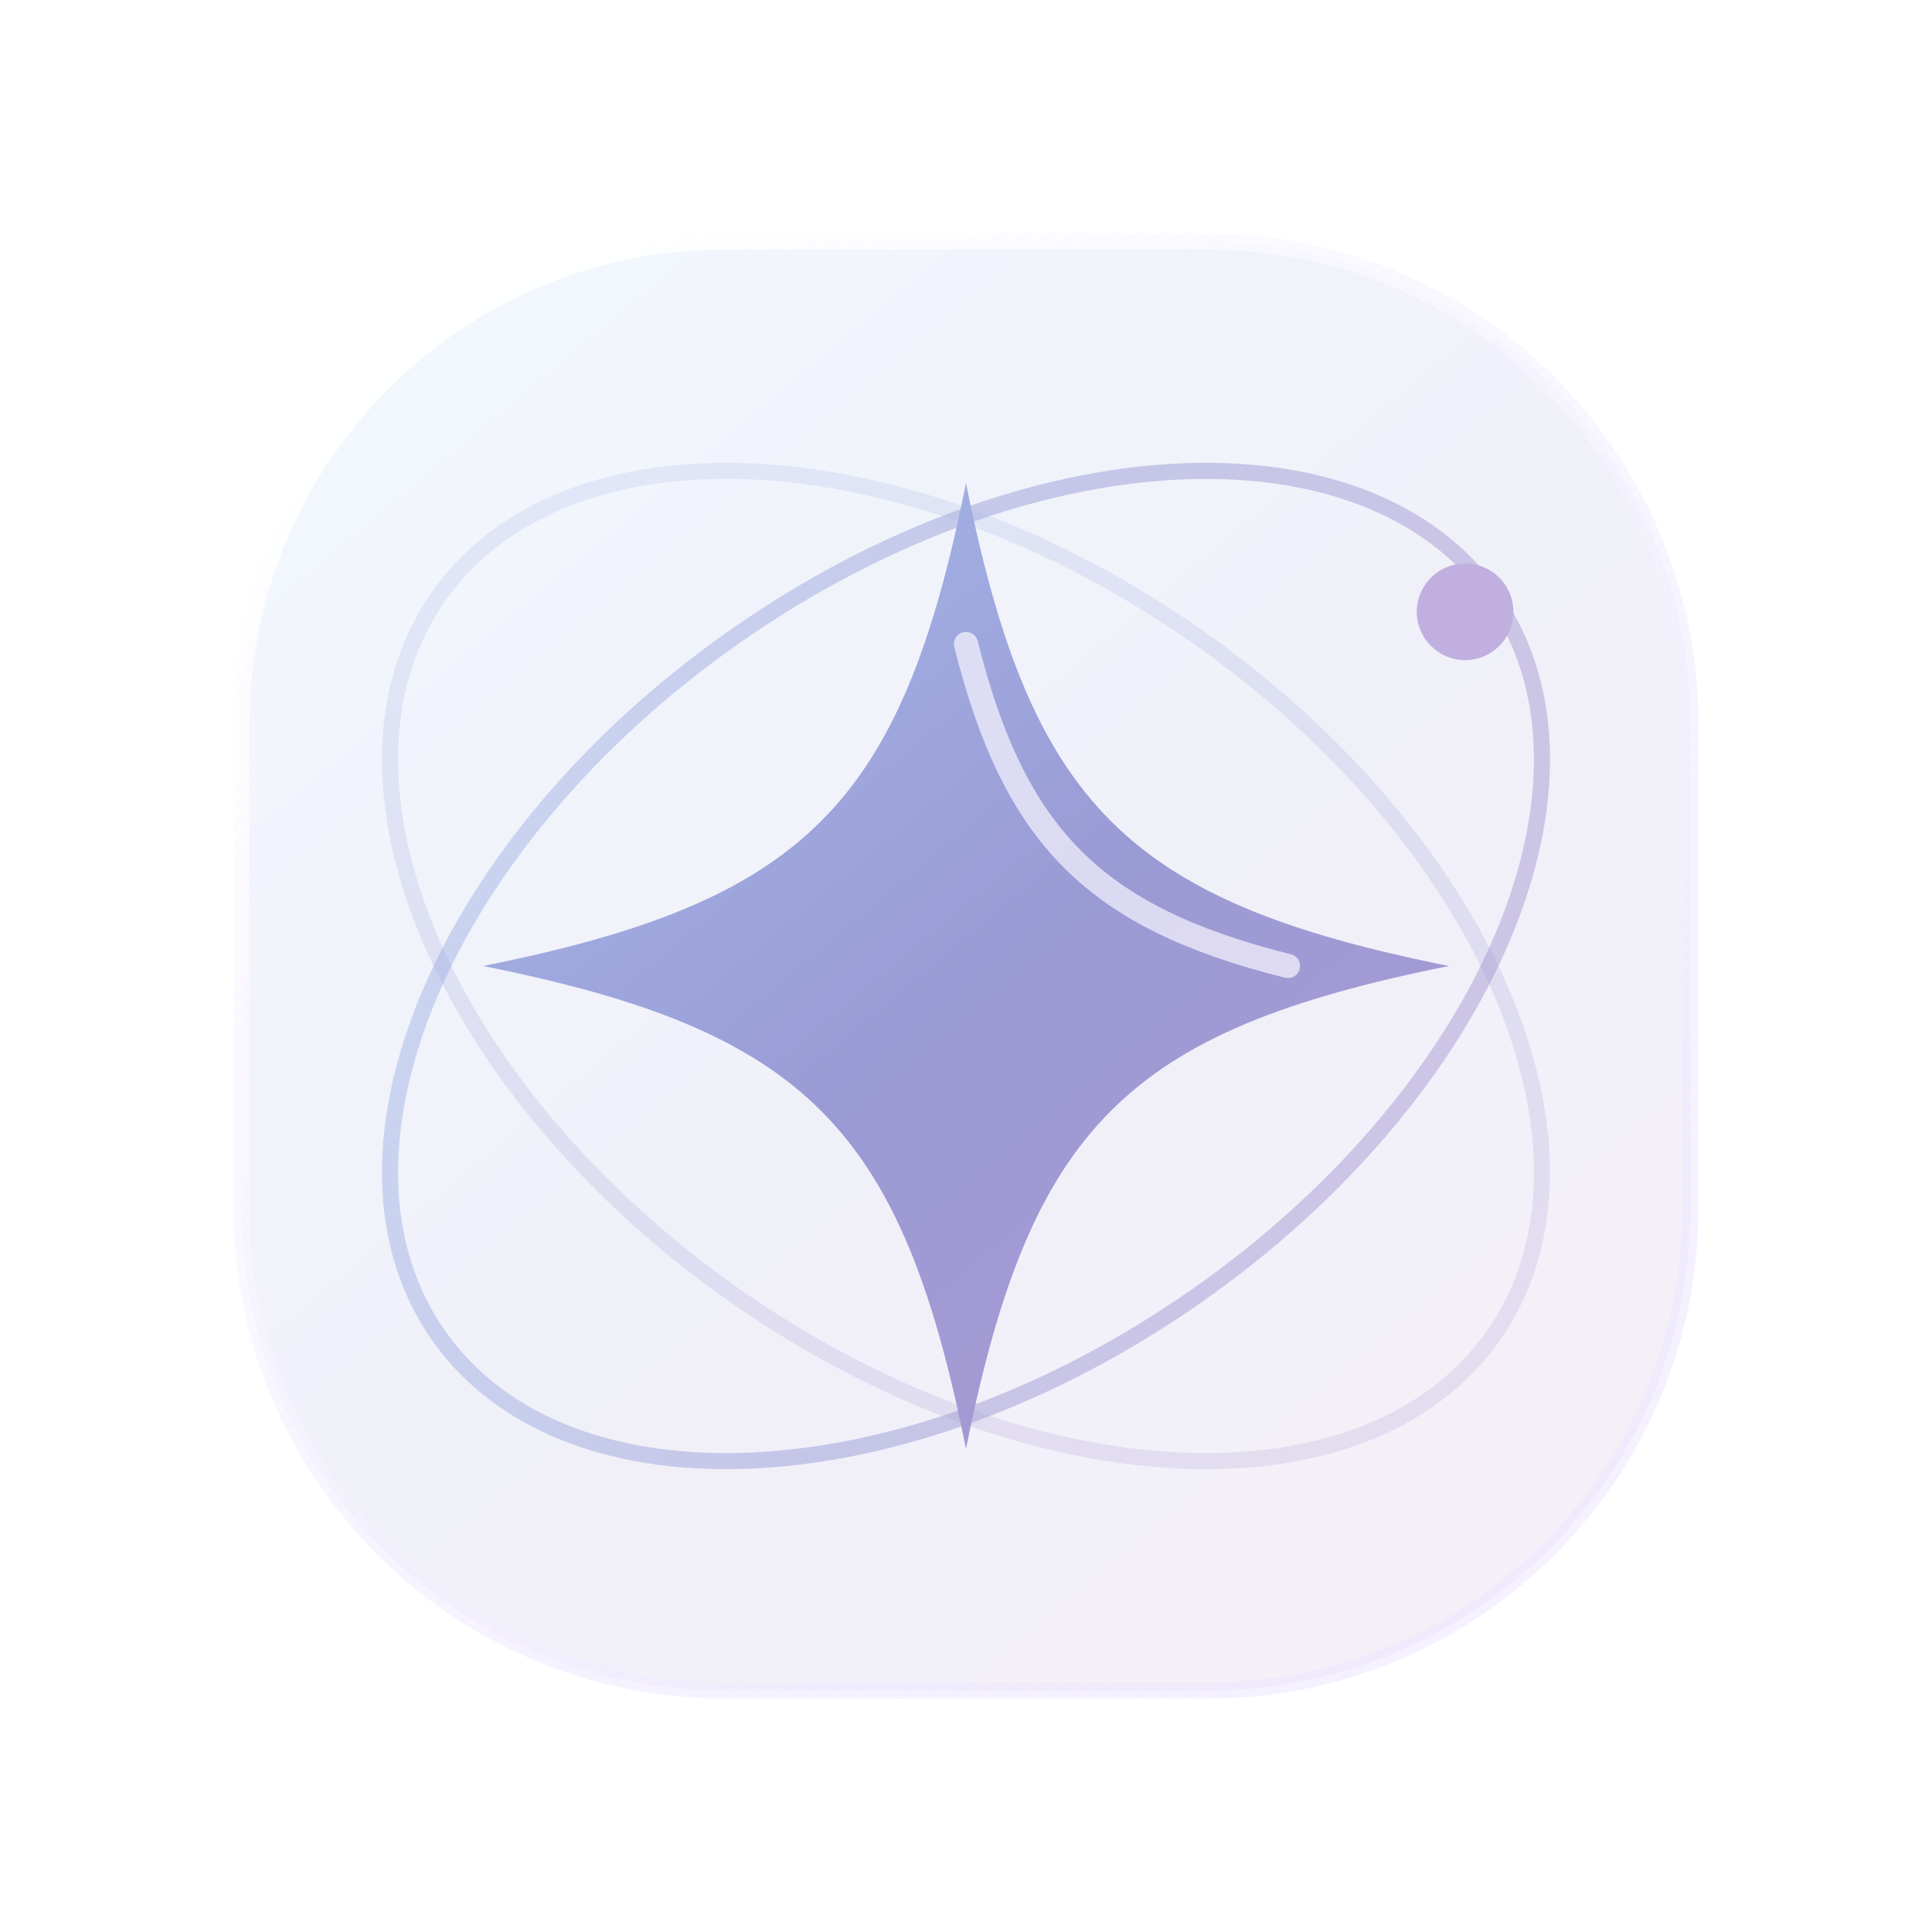
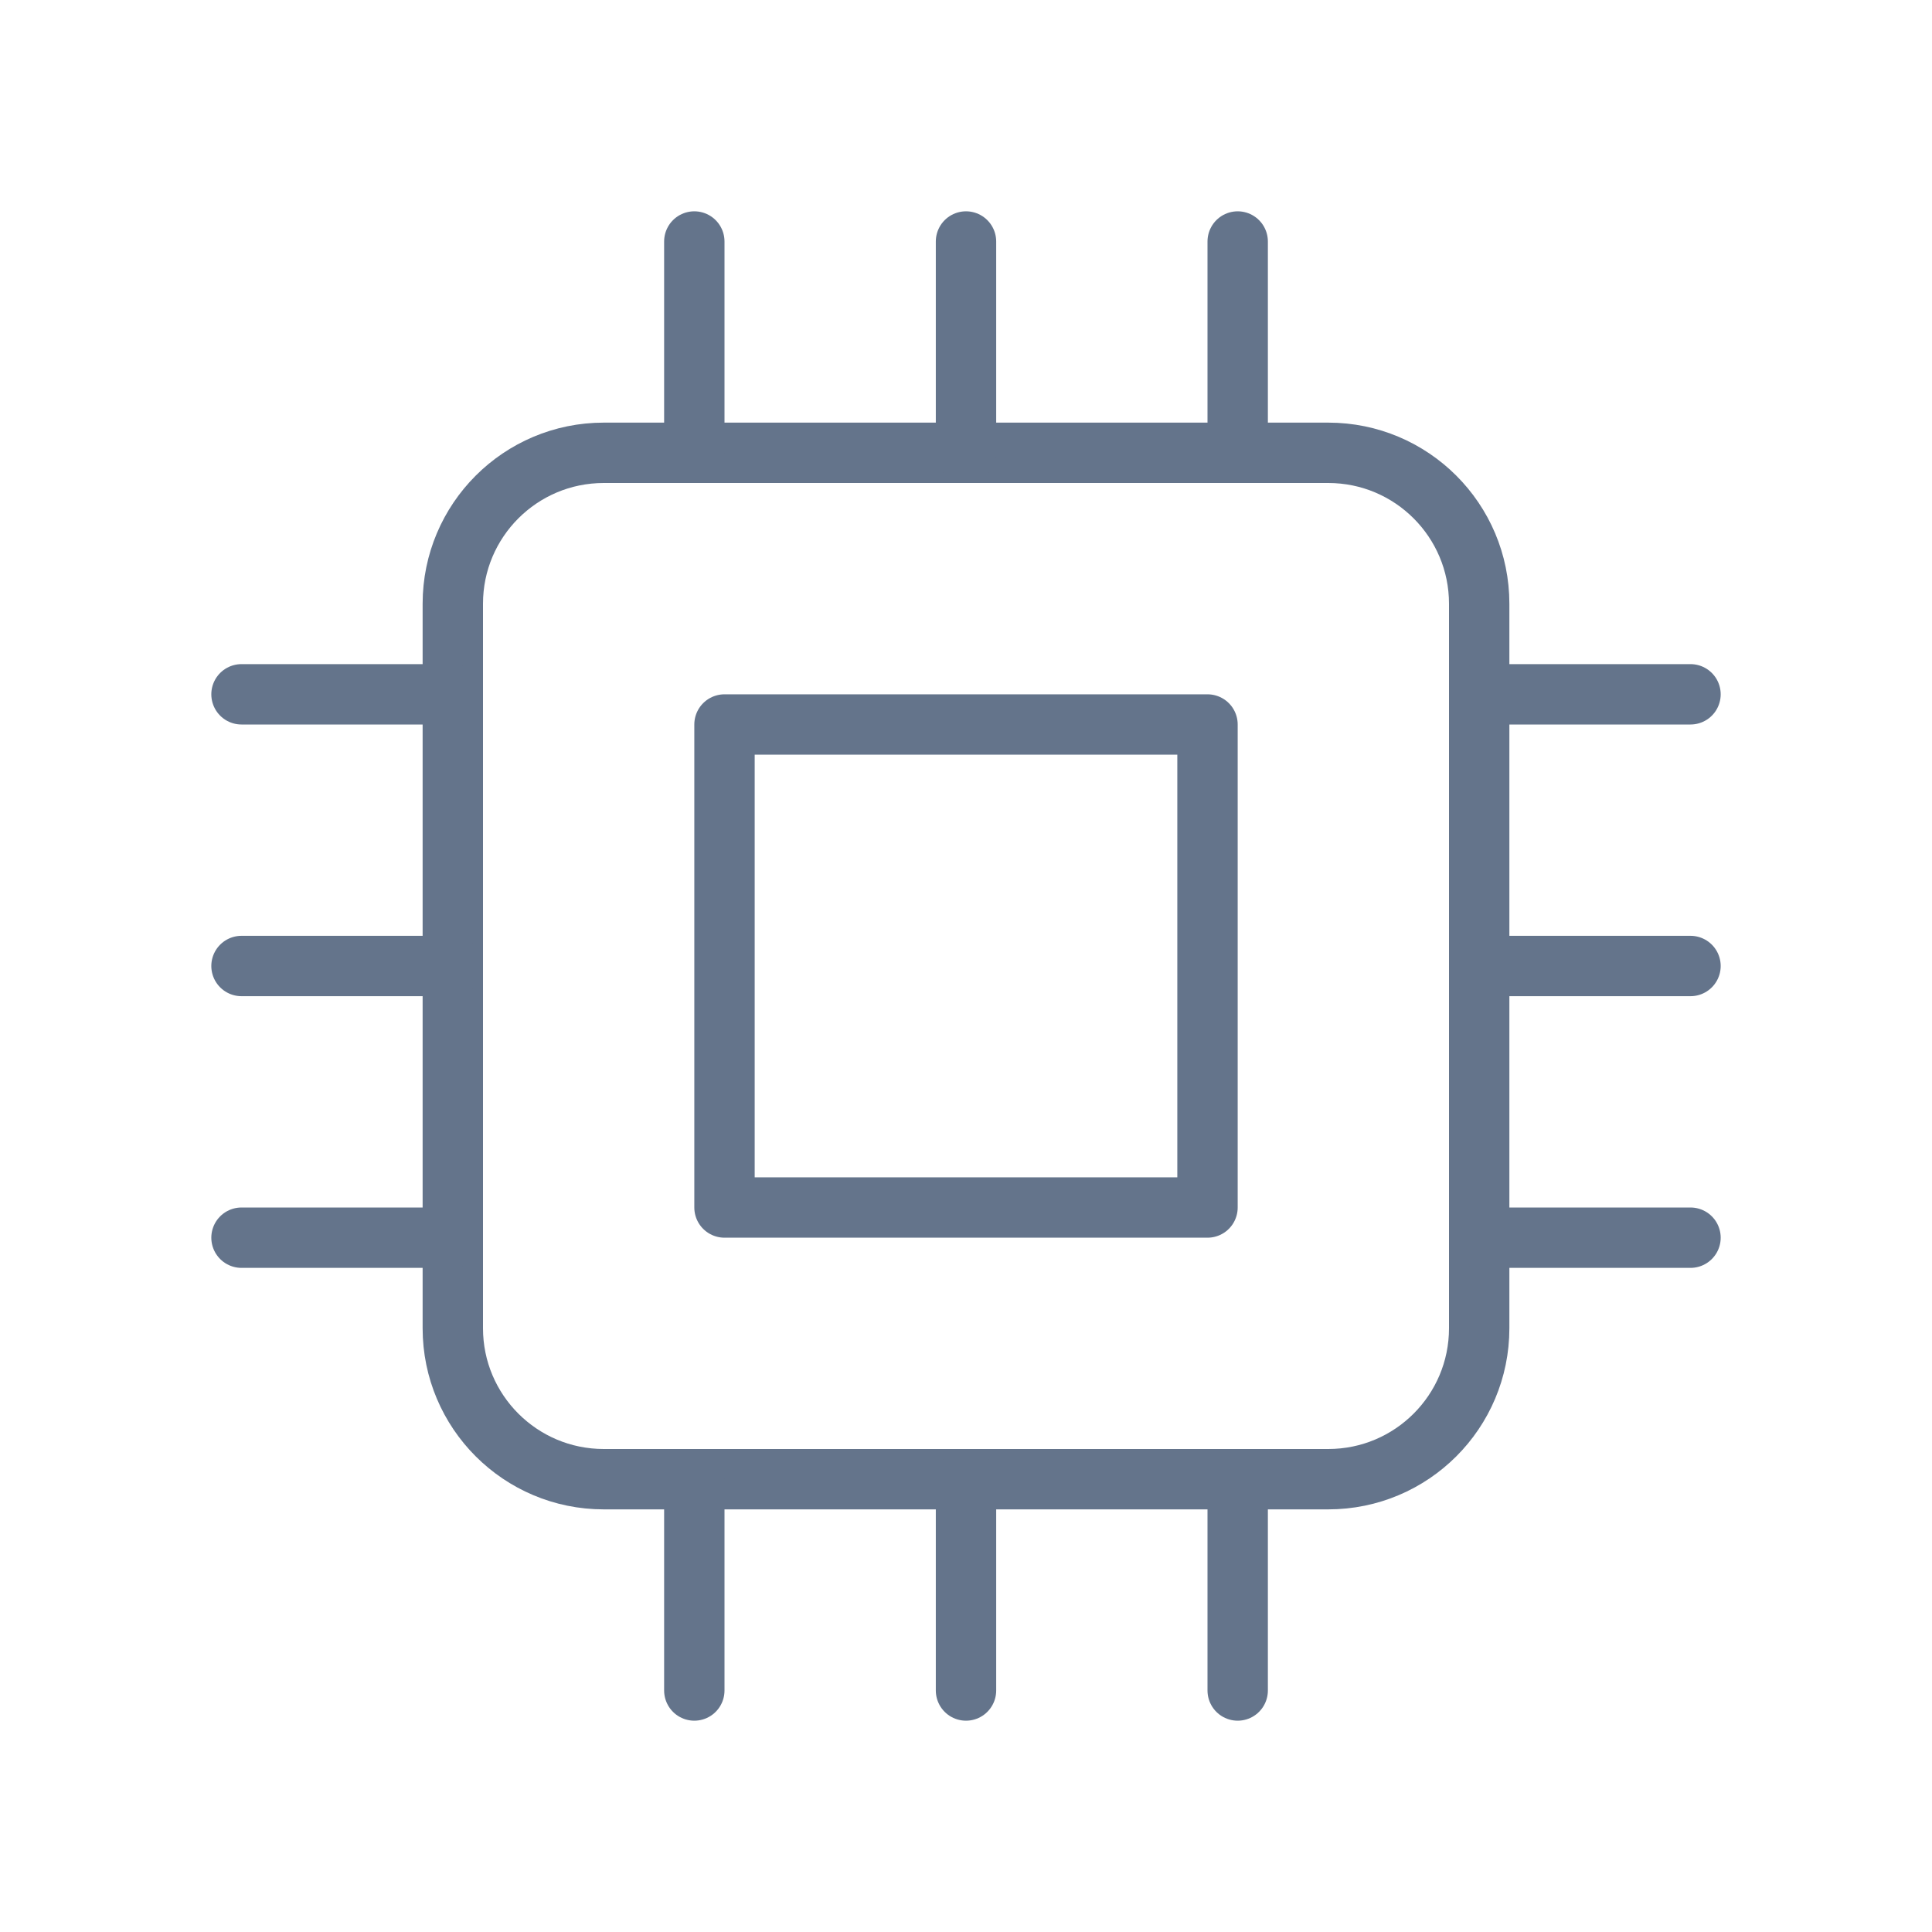
- <svg xmlns="http://www.w3.org/2000/svg" width="120" height="120" viewBox="0 0 120 120" fill="none">
-   <defs>
-     <linearGradient id="s" x1="25" y1="20" x2="95" y2="104" gradientUnits="userSpaceOnUse">
-       <stop stop-color="#A8C6F1" />
-       <stop offset=".5" stop-color="#9A9AD5" />
-       <stop offset="1" stop-color="#B59AD0" />
-     </linearGradient>
-     <linearGradient id="g" x1="32" y1="20" x2="90" y2="100" gradientUnits="userSpaceOnUse">
-       <stop stop-color="#FFF" stop-opacity=".96" />
-       <stop offset="1" stop-color="#ECE5FF" stop-opacity=".55" />
-     </linearGradient>
-   </defs>
-   <rect x="15" y="15" width="90" height="90" rx="30" fill="url(#s)" fill-opacity=".15" stroke="url(#g)" />
-   <ellipse cx="60" cy="60" rx="40" ry="25" transform="rotate(-35 60 60)" stroke="url(#s)" stroke-opacity=".5" />
-   <ellipse cx="60" cy="60" rx="40" ry="25" transform="rotate(35 60 60)" stroke="url(#s)" stroke-opacity=".22" />
-   <path d="M60 30C64 50 70 56 90 60C70 64 64 70 60 90C56 70 50 64 30 60C50 56 56 50 60 30Z" fill="url(#s)" />
-   <path d="M60 40C63 52 68 57 80 60" stroke="#F8F5FF" stroke-width="1.5" stroke-linecap="round" stroke-opacity=".7" />
-   <circle cx="91" cy="38" r="3" fill="#C0AFDF" />
+ <svg xmlns="http://www.w3.org/2000/svg" viewBox="0 0 128 128" fill="none" stroke="#64748b" stroke-width="4" stroke-linecap="round" stroke-linejoin="round">
+   <rect x="30" y="30" width="68" height="68" rx="10" />
+   <path d="M48 48h32v32H48zM46 16v14m18-14v14m18-14v14M46 98v14m18-14v14m18-14v14M16 46h14m-14 18h14m-14 18h14M98 46h14m-14 18h14m-14 18h14" />
</svg>
